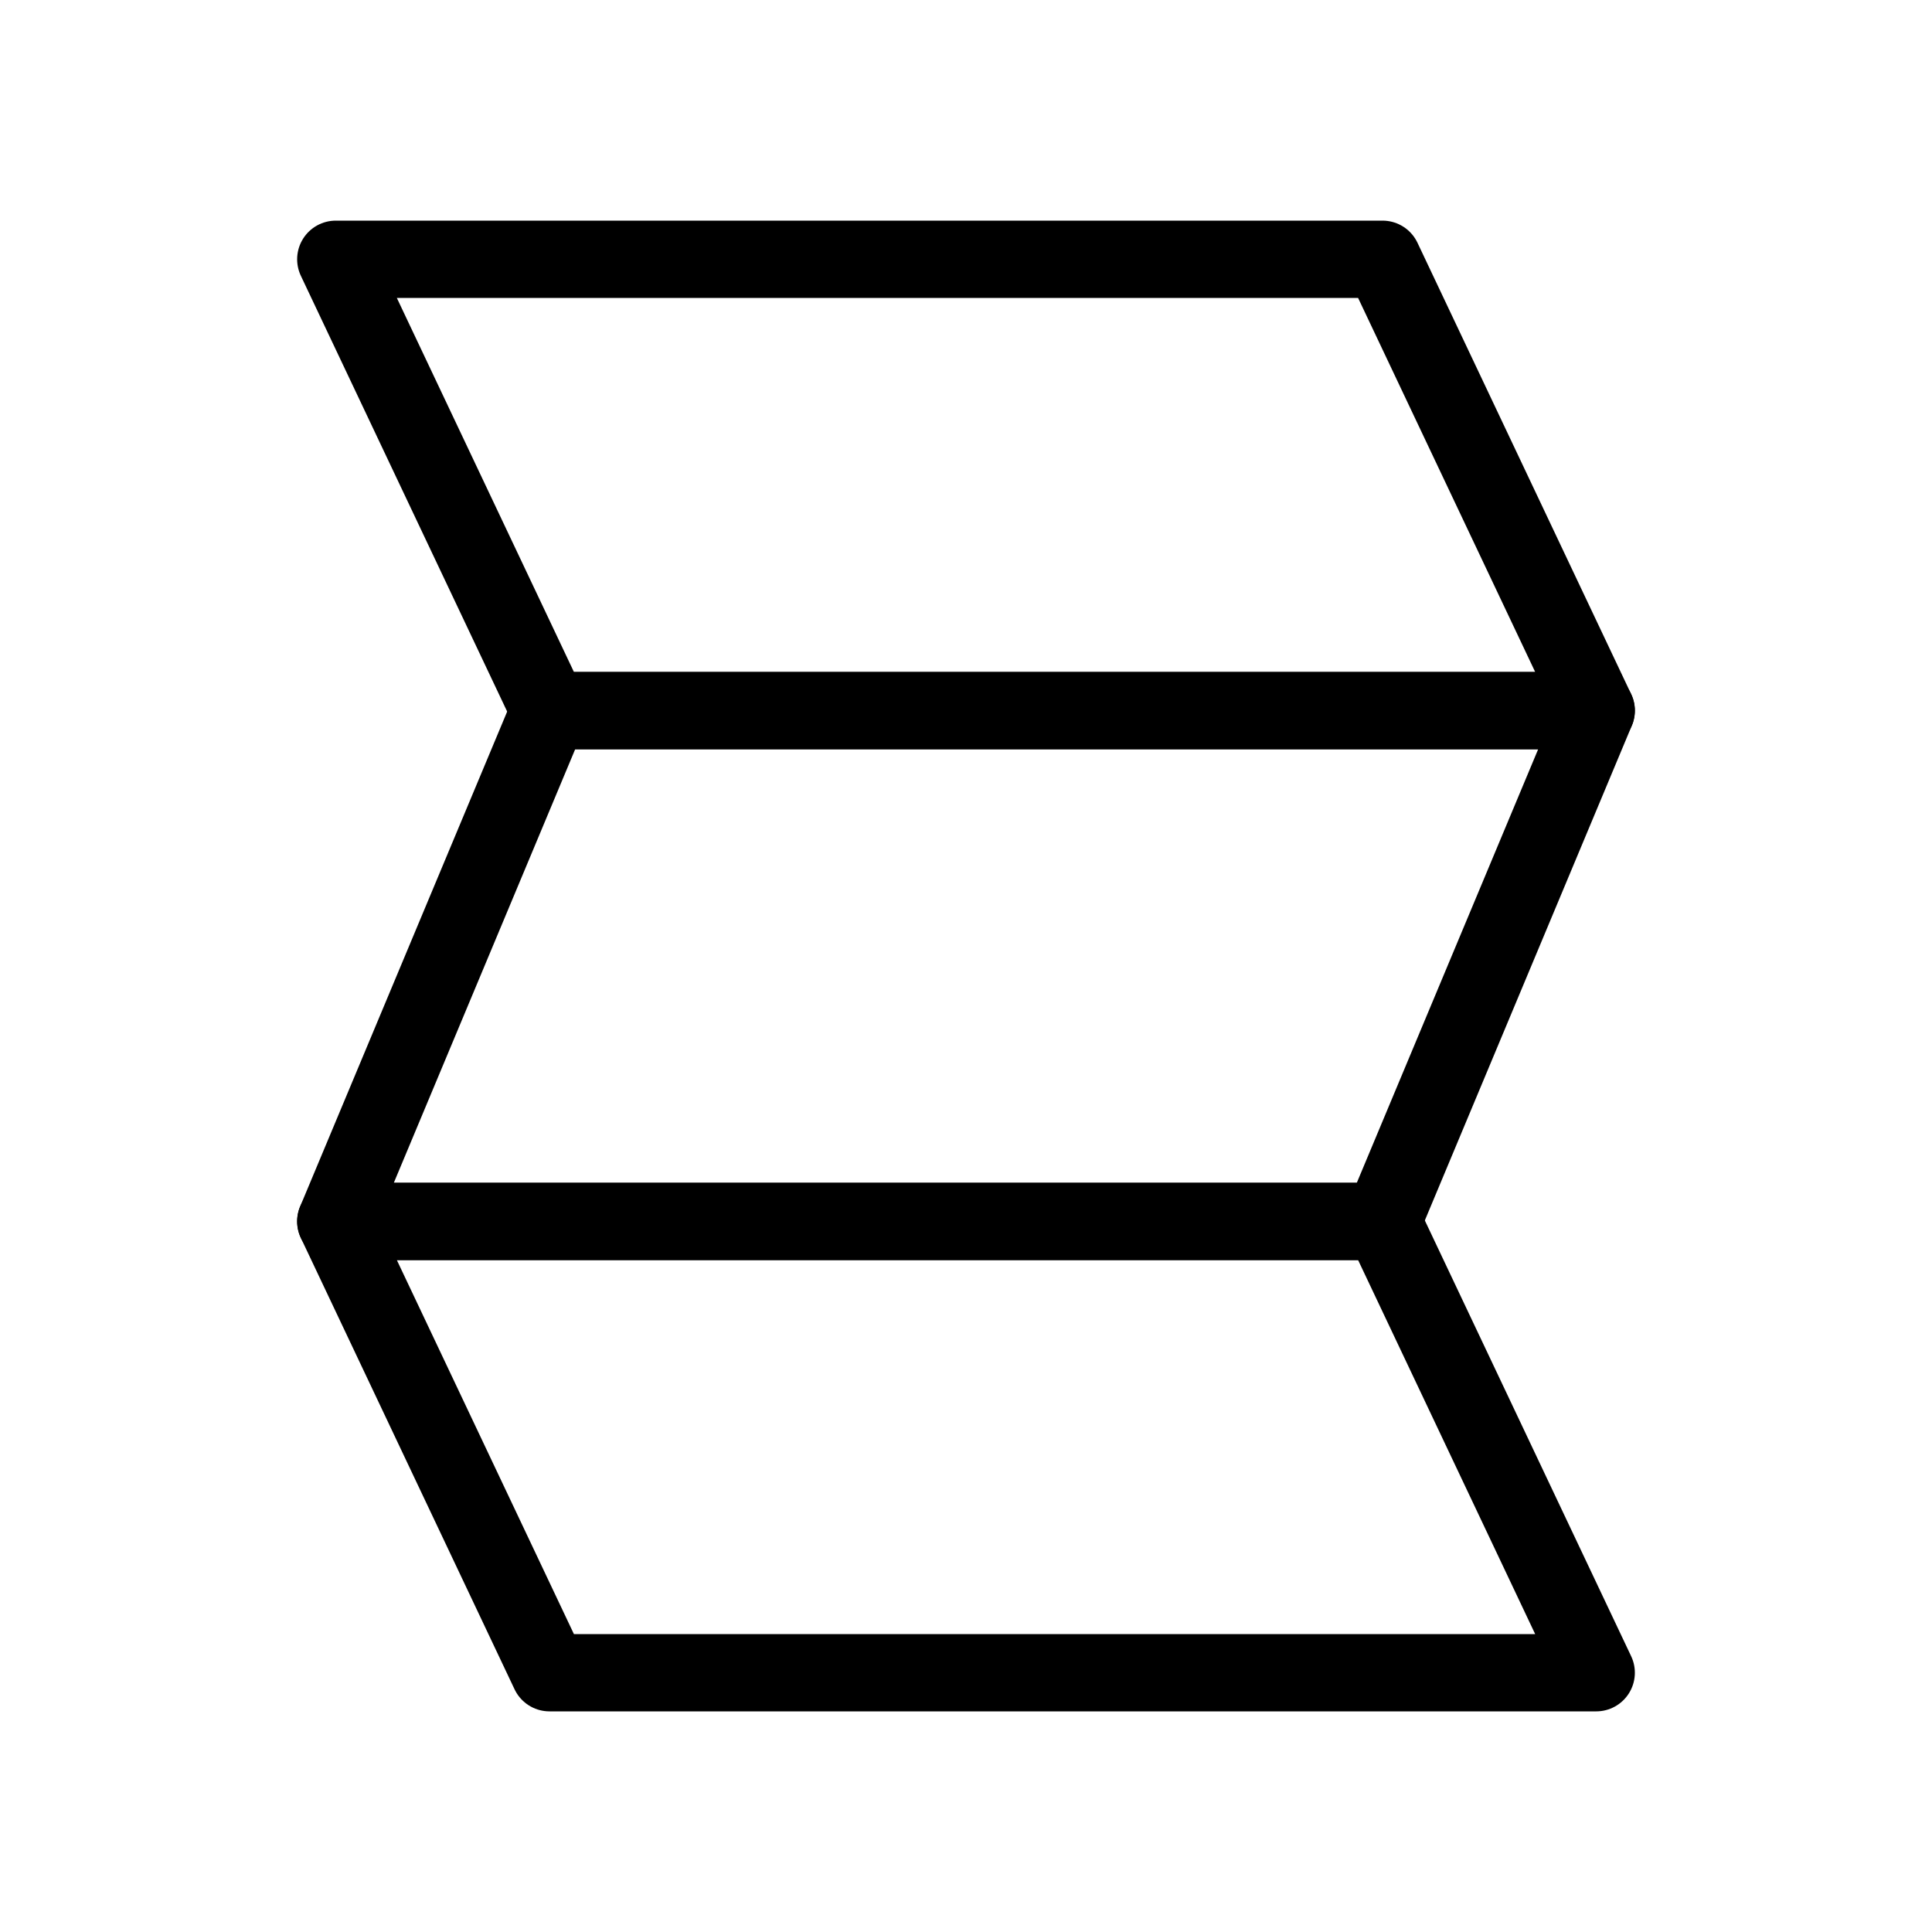
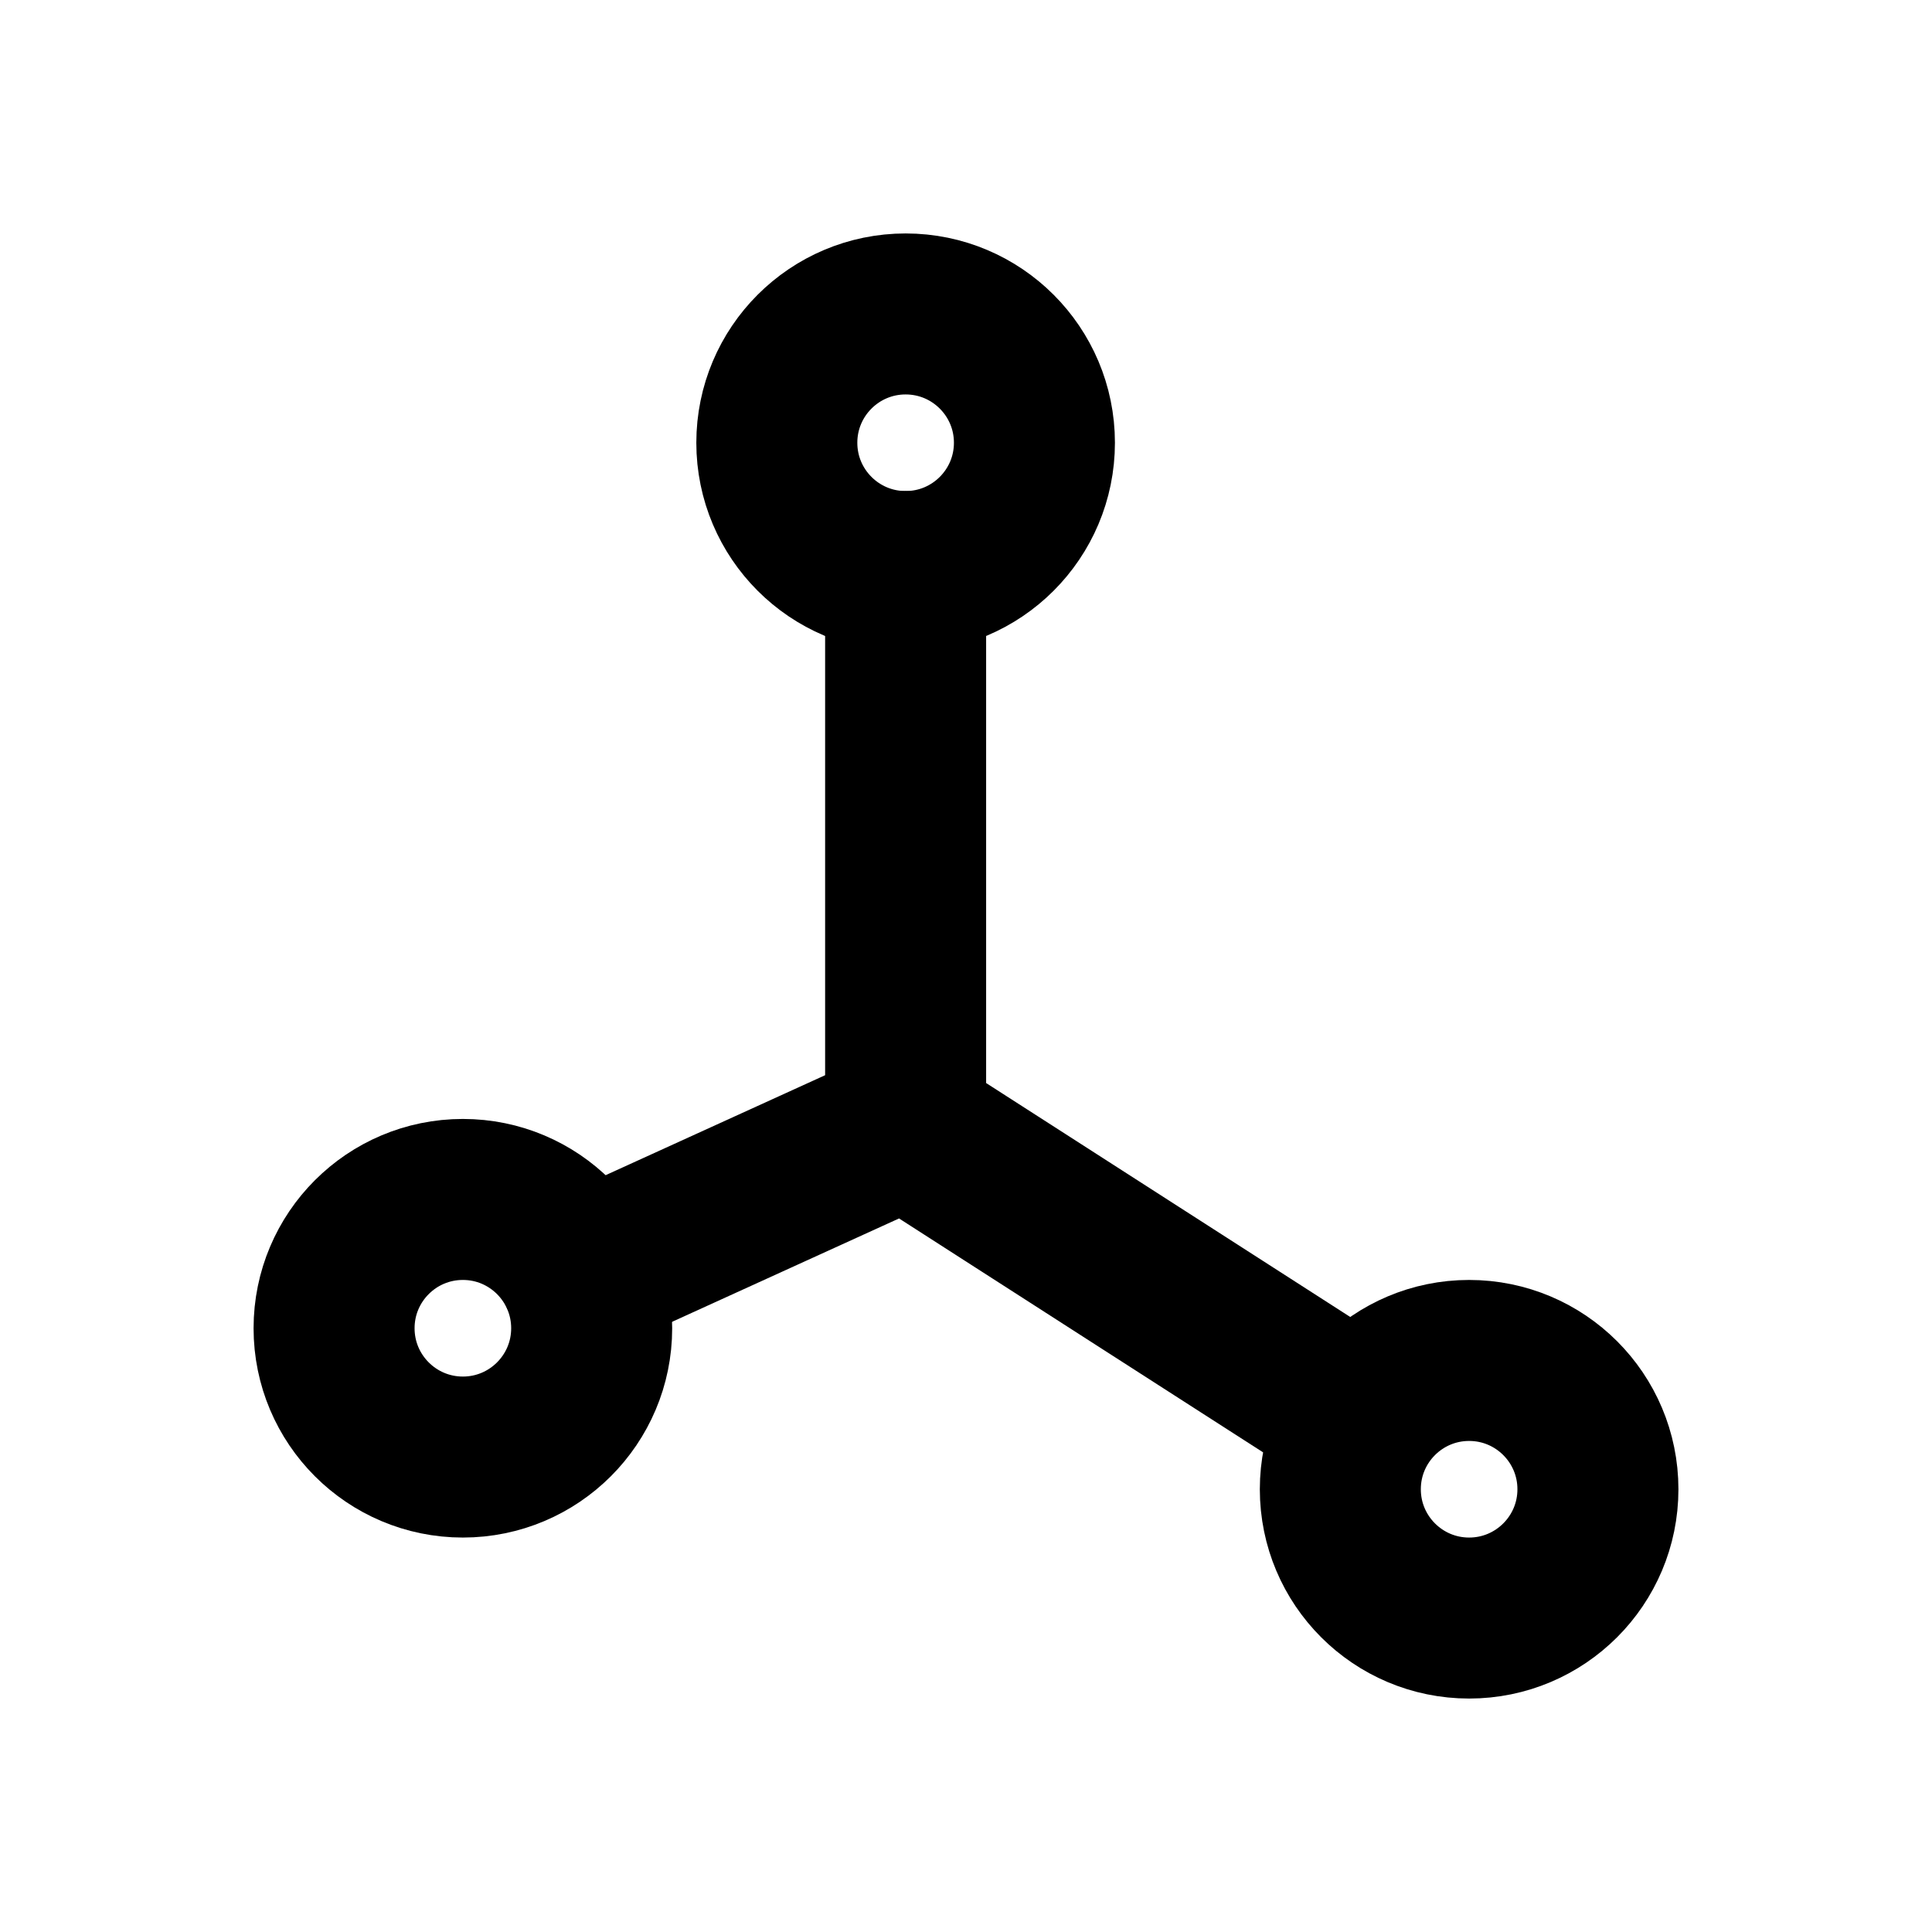
- <svg xmlns="http://www.w3.org/2000/svg" viewBox="0 0 50 50" fill="none" stroke="currentColor" stroke-width="2" stroke-linecap="round" stroke-linejoin="round">
-   <polygon points="35.78 6.71 8.69 6.71 14.22 18.39 41.31 18.39 35.78 6.71" />
-   <polygon points="41.31 18.39 14.22 18.39 8.69 31.61 35.78 31.61 41.31 18.39" />
-   <polygon points="41.31 43.29 35.78 31.61 8.69 31.61 14.22 43.29 41.31 43.29" />
+ <svg xmlns="http://www.w3.org/2000/svg" width="24" height="24" viewBox="0 0 24 24" fill="none" stroke="currentColor" stroke-width="2" stroke-linecap="round" stroke-linejoin="round">
+   <g transform="translate(-0.75 1.5)">
+     <path d="M12 12.5V5.6M12 12.5l5.65 3.63M12 12.5l-4.04 1.84" />
+     <circle cx="12" cy="4" r="1.6" />
+     <circle cx="19" cy="17" r="1.6" />
+     <circle cx="6.5" cy="15" r="1.6" />
+   </g>
</svg>
